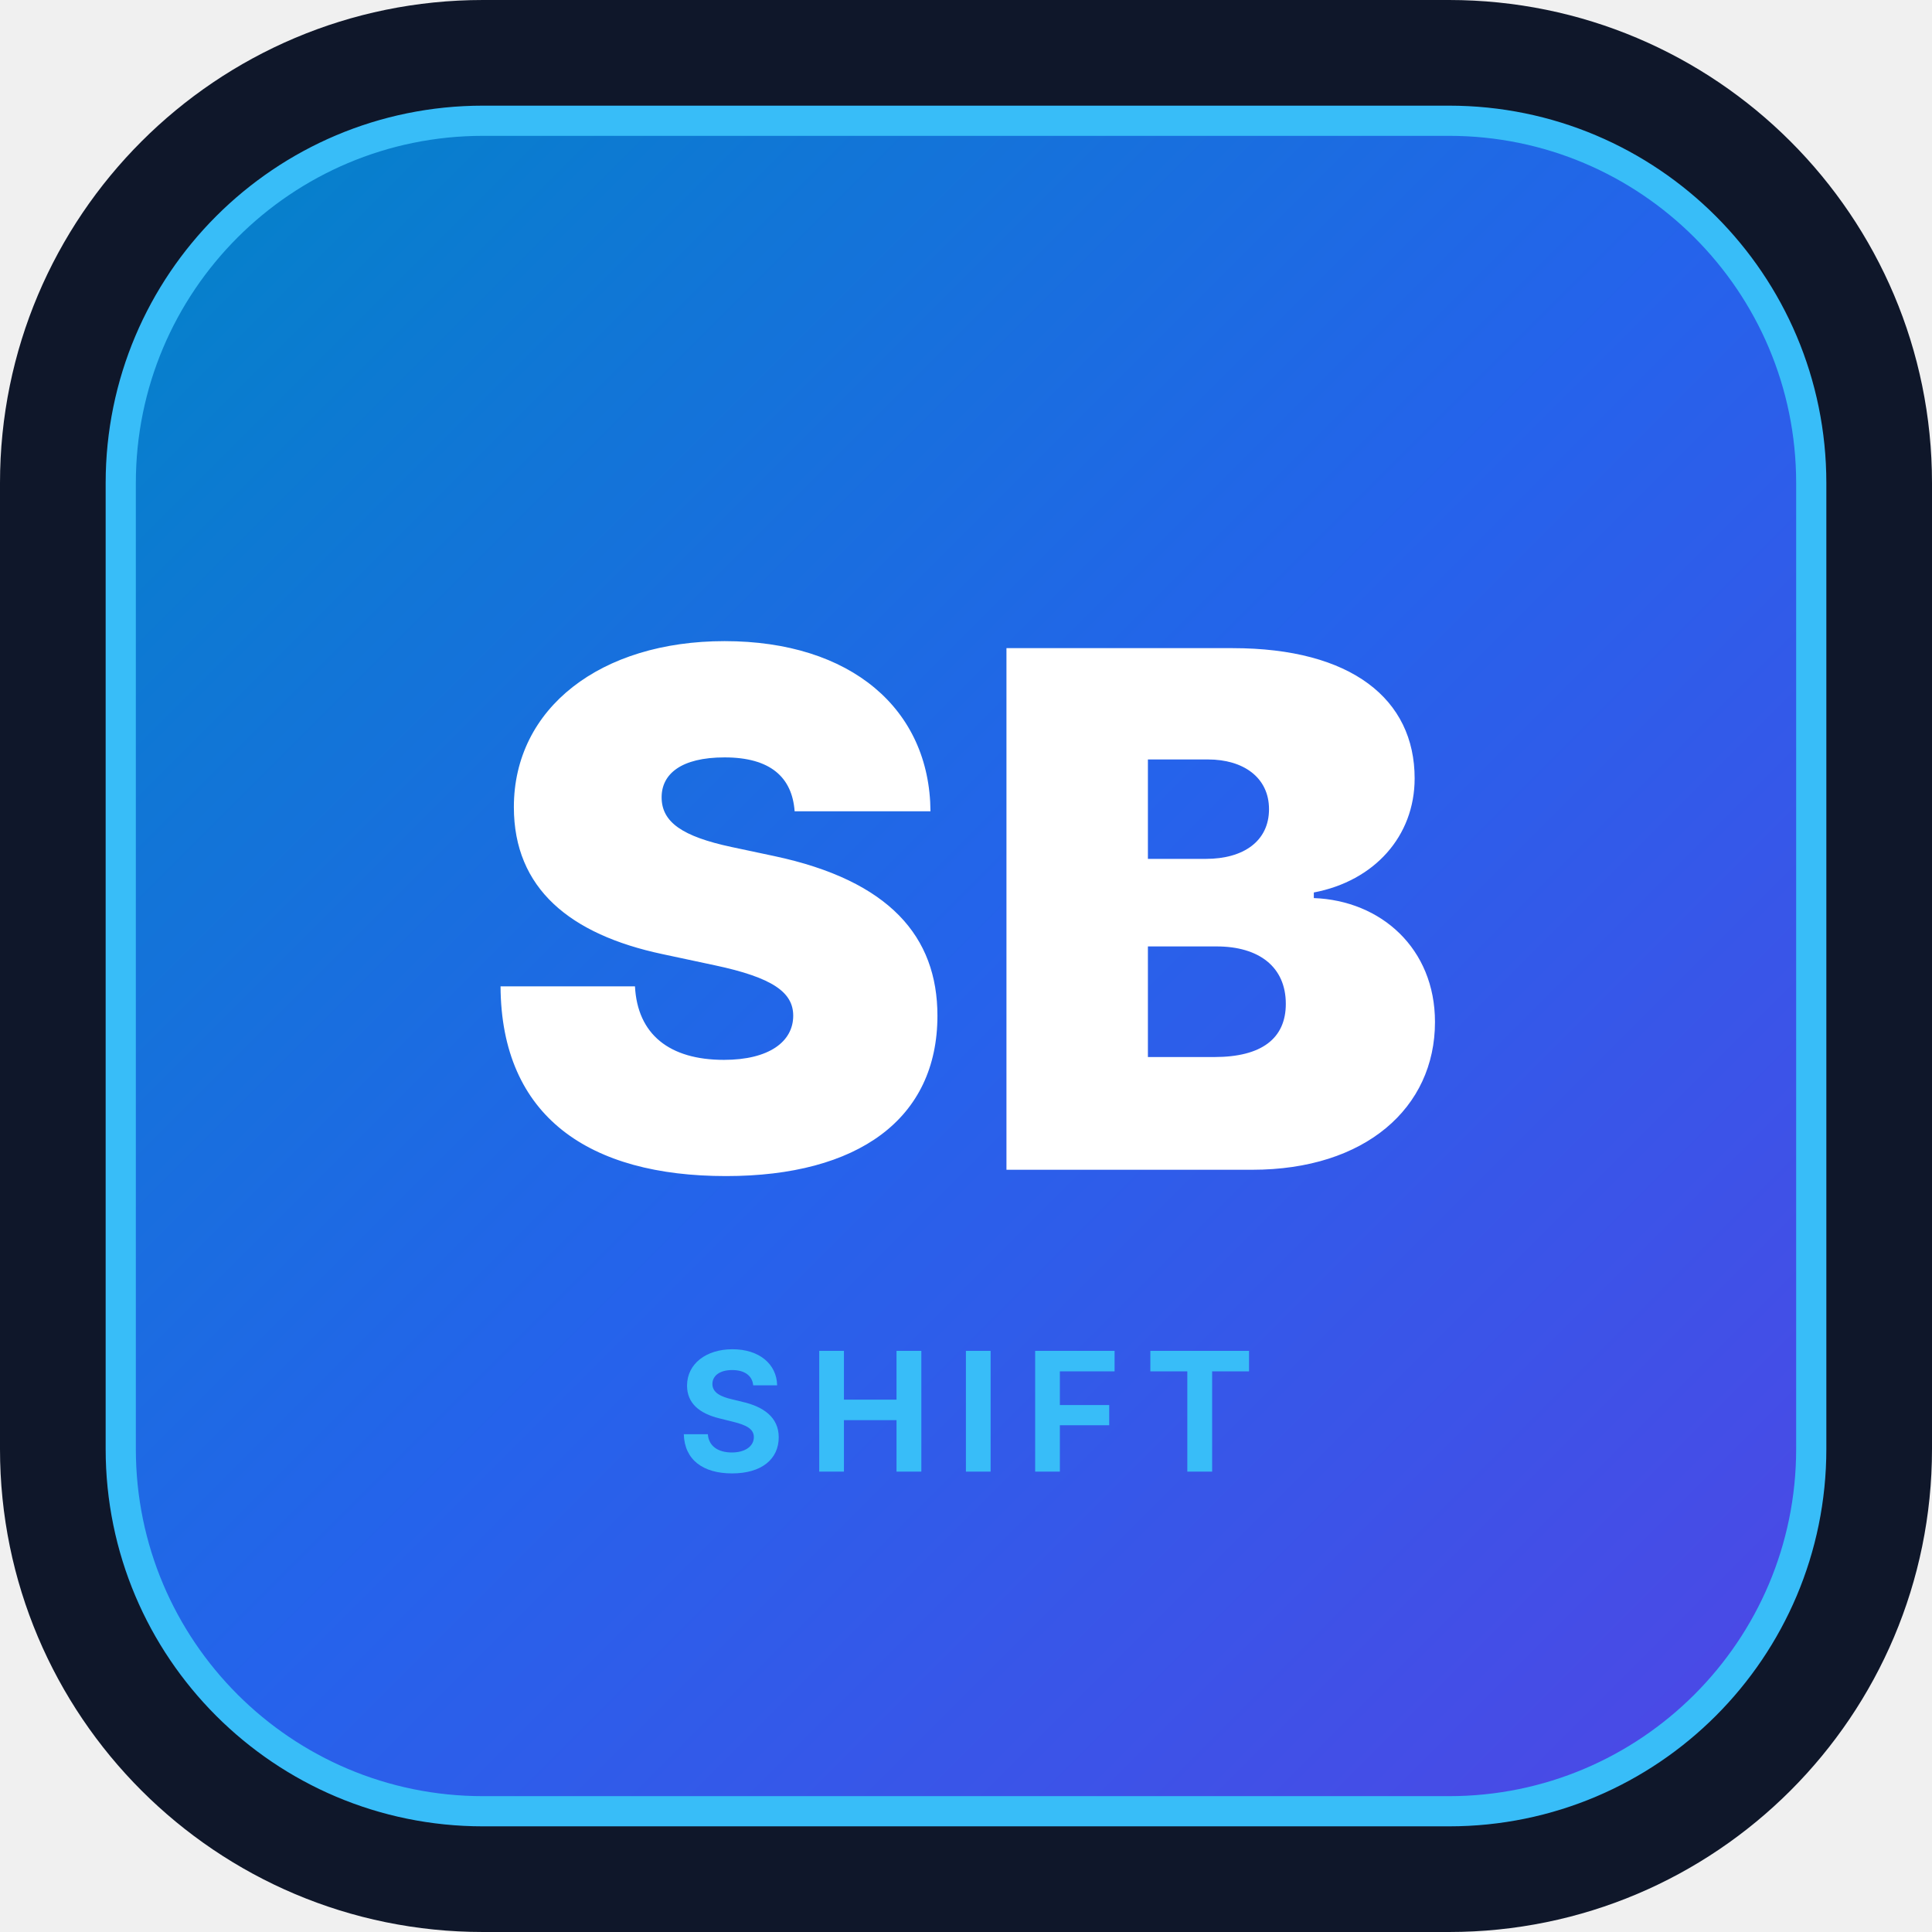
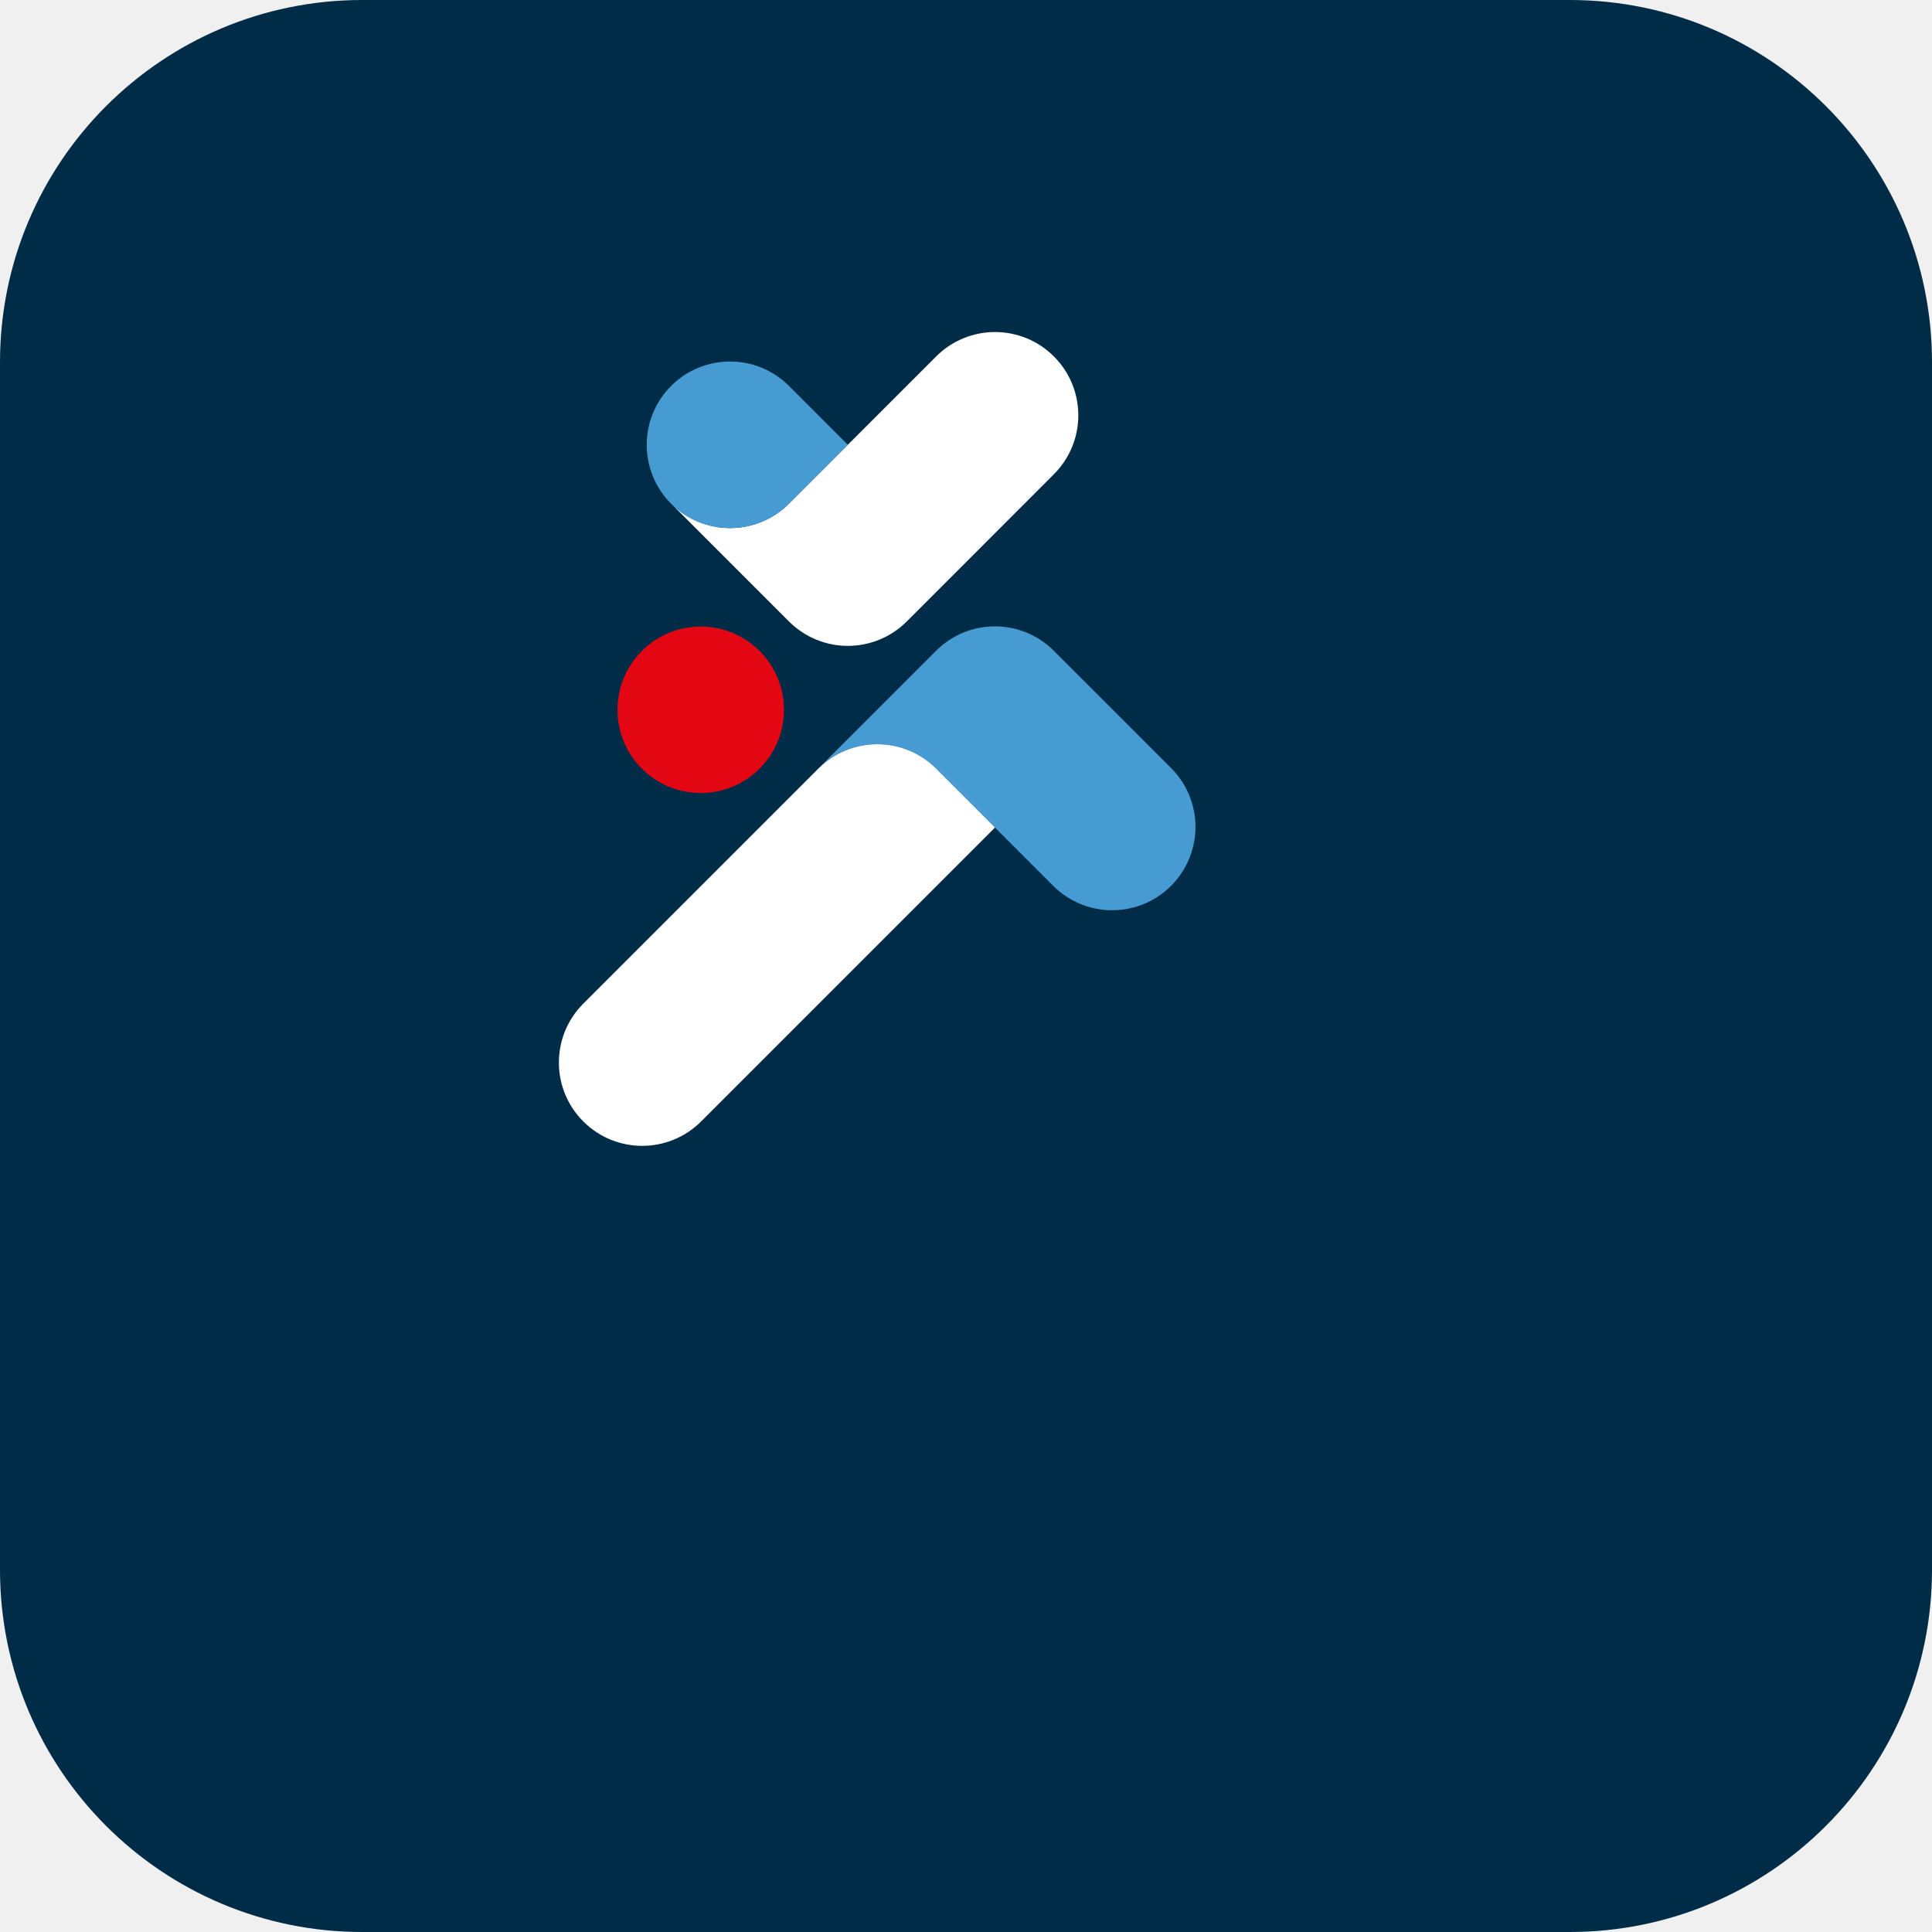
- <svg xmlns="http://www.w3.org/2000/svg" viewBox="0 0 512 512">
-   <rect width="512" height="512" rx="128" fill="#0f172a" />
-   <rect x="32" y="32" width="448" height="448" rx="96" fill="url(#grad)" stroke="#38bdf8" stroke-width="8" />
-   <defs>
-     <linearGradient id="grad" x1="0%" y1="0%" x2="100%" y2="100%">
-       <stop offset="0%" stop-color="#0284c7" />
-       <stop offset="50%" stop-color="#2563eb" />
-       <stop offset="100%" stop-color="#4f46e5" />
-     </linearGradient>
-   </defs>
-   <text x="256" y="310" font-family="system-ui, -apple-system, sans-serif" font-weight="900" font-size="190" fill="#ffffff" text-anchor="middle" letter-spacing="4">SB</text>
-   <text x="256" y="390" font-family="system-ui, -apple-system, sans-serif" font-weight="700" font-size="44" fill="#38bdf8" text-anchor="middle" letter-spacing="6">SHIFT</text>
+ <svg xmlns="http://www.w3.org/2000/svg" viewBox="0 0 512 512" role="img" aria-label="RYCOS Shift">
+   <rect width="512" height="512" rx="96" fill="#002c47" />
+   <g transform="translate(148 88) scale(2.23)">
+     <path fill="#469cd2" d="M72.87,51.88l-7-7-7-7a9.88,9.88,0,0,0-14,0l-7,7-7,7a9.9,9.9,0,0,1,14,0l7,7,7,7a9.9,9.9,0,0,0,14-14Z" />
+     <path fill="#ffffff" d="M58.88,2.9a9.89,9.89,0,0,0-14,0L34.39,13.39l-7,7a9.9,9.9,0,0,1-14,0l7,7,7,7a9.89,9.89,0,0,0,14,0l7-7,10.49-10.5A9.89,9.89,0,0,0,58.88,2.9Z" />
+     <path fill="#e30613" d="M23.89,37.89a9.89,9.89,0,1,0,0,14A9.88,9.88,0,0,0,23.89,37.89Z" />
+     <path fill="#ffffff" d="M44.88,51.88a9.9,9.9,0,0,0-14,0l-7,7-14,14-7,7a9.9,9.9,0,0,0,14,14l7-7,14-14,14-14Z" />
+     <polygon fill="#e30613" points="13.4 20.39 13.39 20.39 13.39 20.39 13.4 20.39" />
+     <path fill="#469cd2" d="M27.39,6.4a9.9,9.9,0,1,0,0,14l7-7Z" />
+   </g>
</svg>
